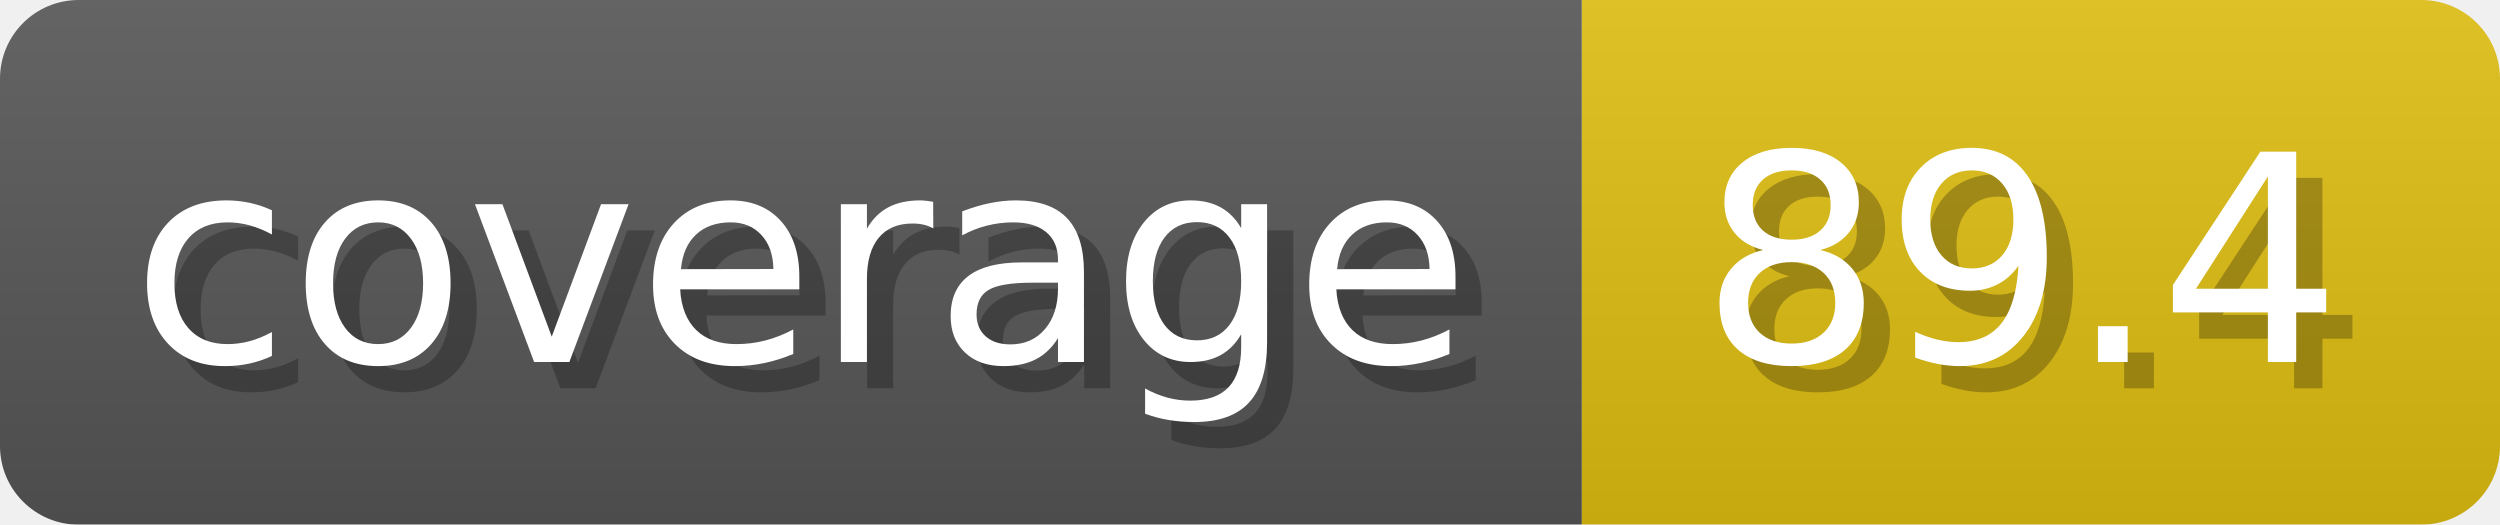
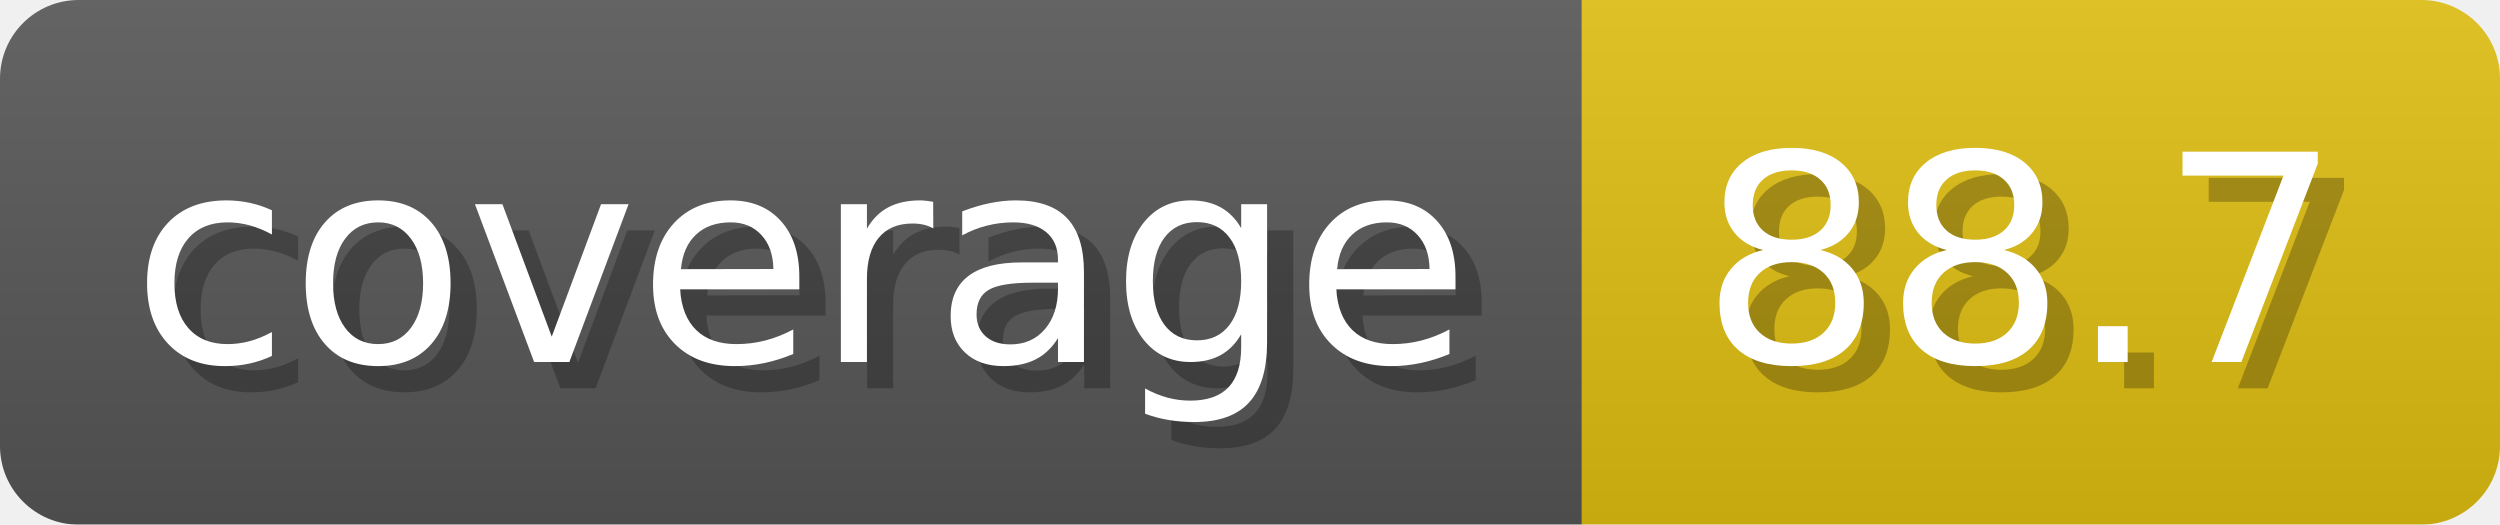
- <svg xmlns="http://www.w3.org/2000/svg" width="95.3" height="20" viewBox="0 0 953 200" role="img" aria-label="coverage: 89.4">
+ <svg xmlns="http://www.w3.org/2000/svg" width="95.3" height="20" viewBox="0 0 953 200" role="img" aria-label="coverage: 88.7">
  <linearGradient id="a" x2="0" y2="100%">
    <stop offset="0" stop-opacity=".1" stop-color="#EEE" />
    <stop offset="1" stop-opacity=".1" />
  </linearGradient>
  <mask id="m">
    <rect width="953" height="200" rx="30" fill="#FFF" />
  </mask>
  <g mask="url(#m)">
    <rect width="603" height="200" fill="#555" />
    <rect width="350" height="200" fill="#DB1" x="603" />
    <rect width="953" height="200" fill="url(#a)" />
  </g>
  <g aria-hidden="true" fill="#fff" text-anchor="start" font-family="Verdana,DejaVu Sans,sans-serif" font-size="110">
    <text x="60" y="148" textLength="503" fill="#000" opacity="0.25">coverage</text>
    <text x="50" y="138" textLength="503">coverage</text>
-     <text x="658" y="148" textLength="250" fill="#000" opacity="0.25">89.4</text>
-     <text x="648" y="138" textLength="250">89.4</text>
+     <text x="658" y="148" textLength="250" fill="#000" opacity="0.25">88.7</text>
+     <text x="648" y="138" textLength="250">88.7</text>
  </g>
</svg>
